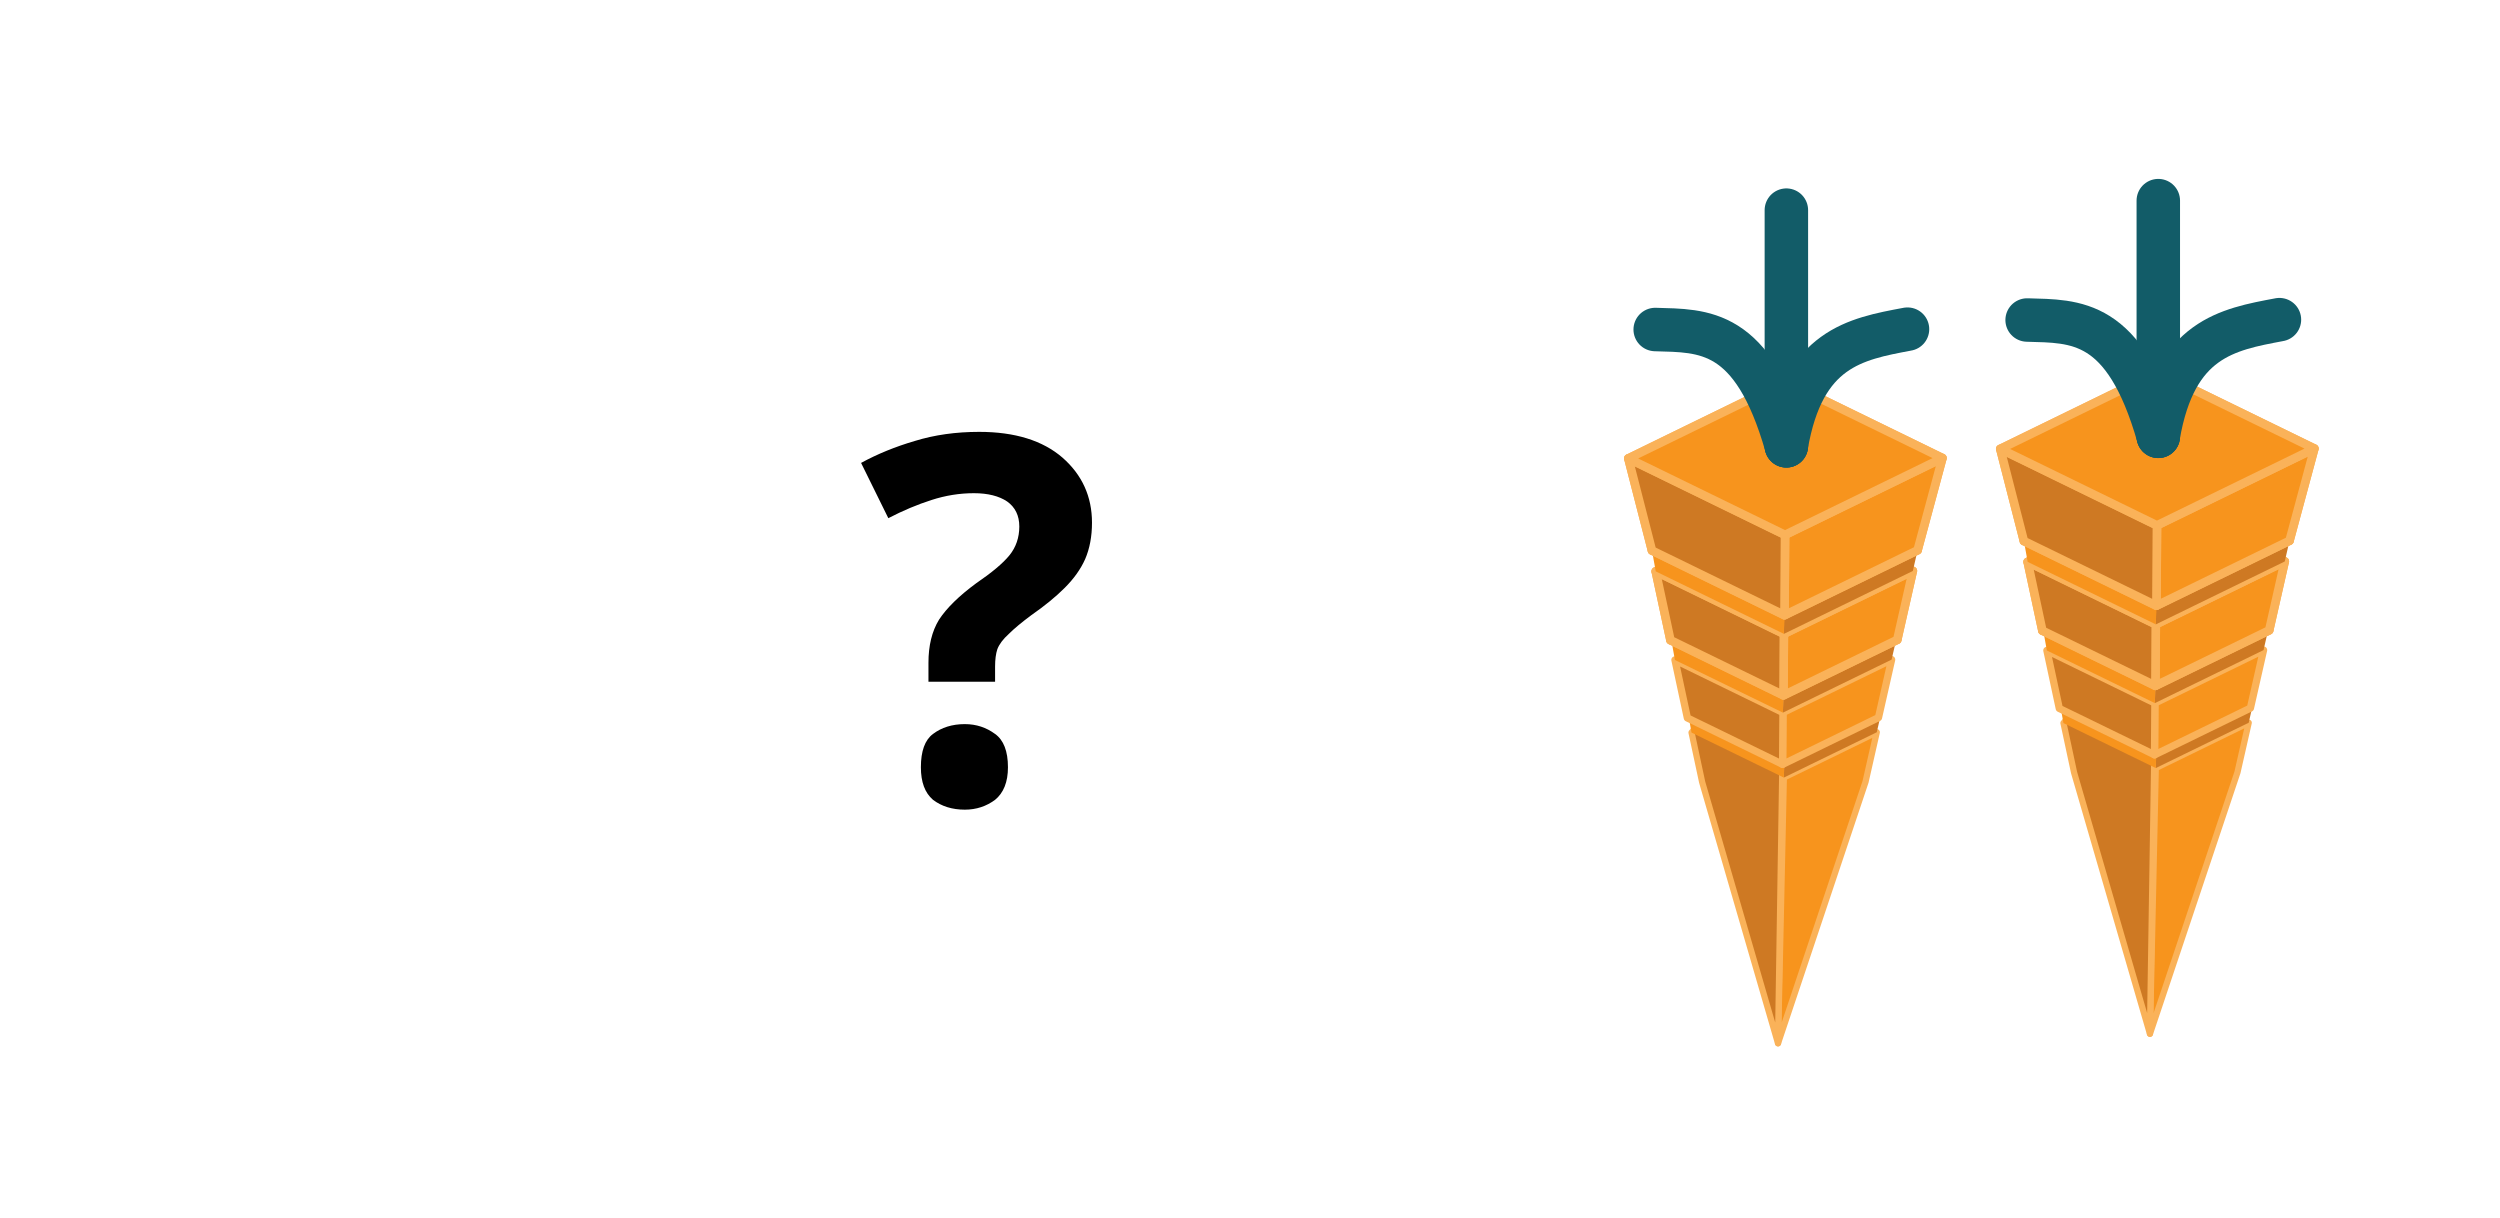
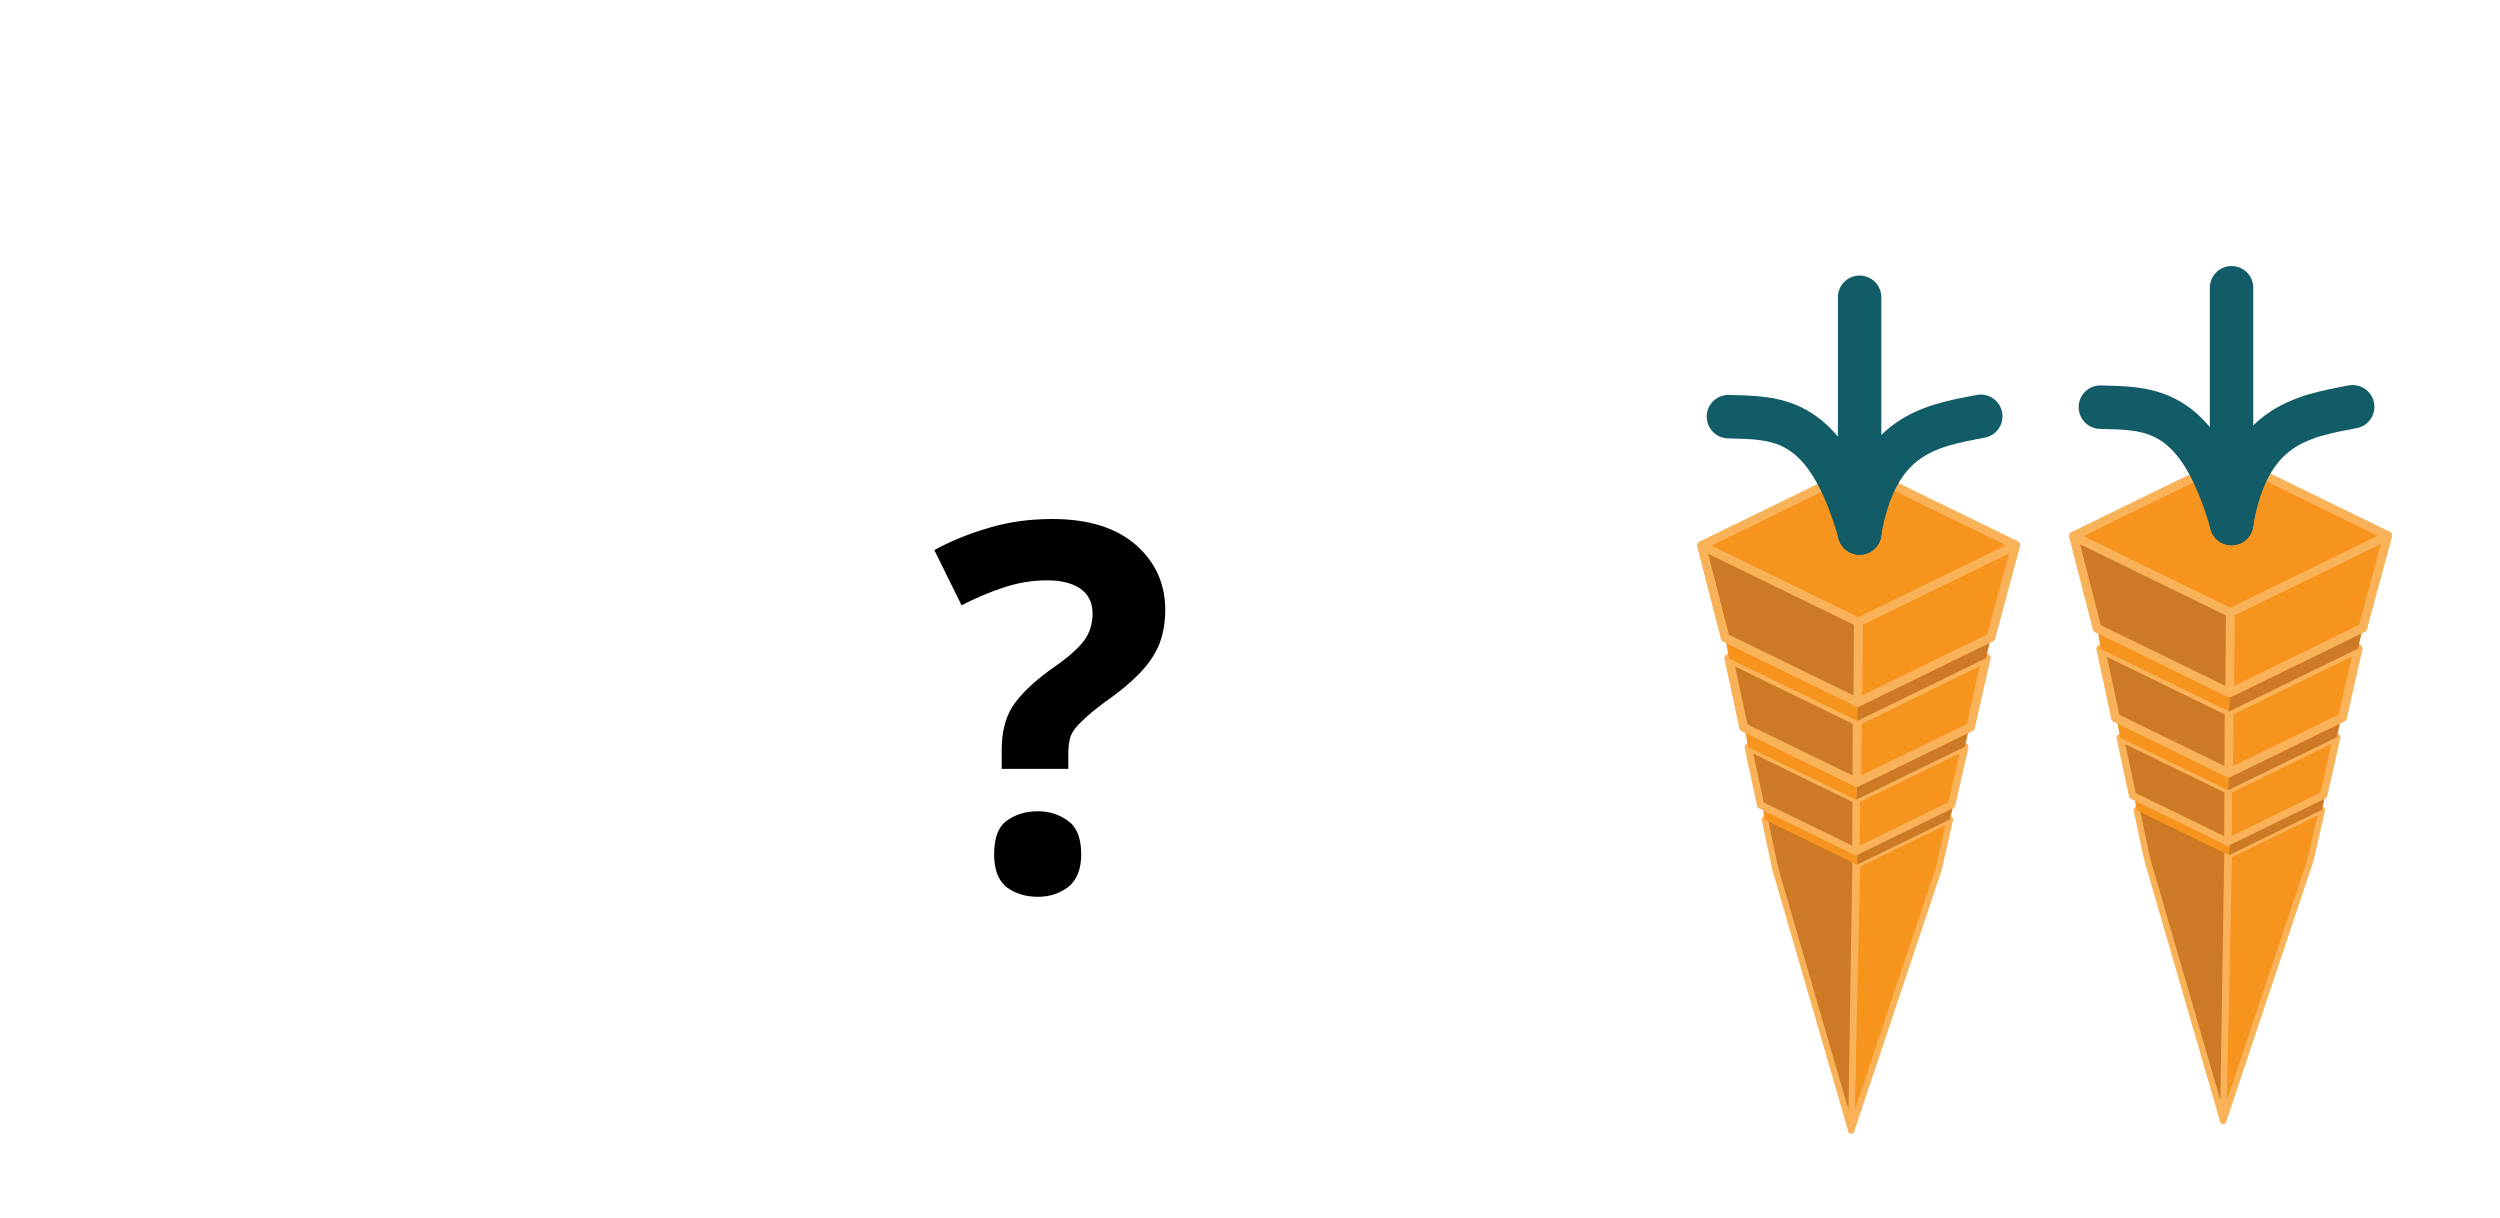
<svg xmlns="http://www.w3.org/2000/svg" width="51.594mm" height="25.135mm" viewBox="0 0 51.594 25.135" version="1.1" id="svg8">
  <defs id="defs2">
    </defs>
  <g id="layer1" transform="translate(169.9948,413.4115)">
-     <g id="g7541" transform="translate(-146.9001,-417.1941)">
+     <g id="g7541" transform="translate(-145.3885,-415.3958)">
      <text xml:space="preserve" style="font-size:10.583px;line-height:1.25;font-family:sans-serif;text-align:center;word-spacing:0px;text-anchor:middle;fill:#000000;stroke-width:0.265" x="6.8" y="20.354" id="text839">
        <tspan id="tspan837" x="6.8" y="20.354" style="font-style:normal;font-variant:normal;font-weight:bold;font-stretch:normal;font-family:sans-serif;-inkscape-font-specification:'sans-serif Bold';text-align:center;text-anchor:middle;fill:#000000;stroke-width:0.265">?</tspan>
      </text>
      <g id="g4700" transform="matrix(1.210623,0,0,1.210623,-3.064133,-3.130831)">
        <g id="g4386-7" transform="translate(17.73972,67.68693)">
          <g id="g4137-59-7" transform="matrix(0.7176876,0,0,0.7176876,-0.7342595,24.33837)">
            <path d="m -4.516,-95.487 2.079,-6.21 0.267,-1.178 -2.208,1.077 z" style="fill:#f7941d;fill-opacity:1;fill-rule:evenodd;stroke:#fab259;stroke-width:0.148;stroke-linecap:round;stroke-linejoin:round;stroke-miterlimit:4;stroke-dasharray:none;stroke-opacity:1" id="path3218-7-0-4-1" />
            <path d="m -6.318,-101.69 -0.252,-1.178 2.211,-2.687 -0.157,10.069 z" style="fill:#ce7923;fill-opacity:1;fill-rule:evenodd;stroke:#fab259;stroke-width:0.148;stroke-linecap:round;stroke-linejoin:round;stroke-miterlimit:4;stroke-dasharray:none;stroke-opacity:1" id="path3220-4-6-9-1" />
            <path style="fill:#ce7923;fill-opacity:1;stroke:none;stroke-width:0.007px;stroke-linecap:butt;stroke-linejoin:miter;stroke-opacity:1" d="m -4.367,-102.118 -0.011,0.32 2.208,-1.077 0.081,-0.354 z" id="path8199-2-3-8-0-5" />
            <path style="fill:#f7941d;fill-opacity:1;stroke:none;stroke-width:0.007px;stroke-linecap:butt;stroke-linejoin:miter;stroke-opacity:1" d="m -4.378,-101.798 0.011,-0.32 -2.268,-1.106 0.064,0.357 2.193,1.069" id="path8201-6-0-9-91-9" />
          </g>
          <g id="g4137-7" transform="matrix(0.8394369,0,0,0.8394369,-0.2170871,35.62498)">
            <path d="m -4.384,-100.747 1.947,-0.95 0.267,-1.178 -2.208,1.077 z" style="fill:#f7941d;fill-opacity:1;fill-rule:evenodd;stroke:#fab259;stroke-width:0.148;stroke-linecap:round;stroke-linejoin:round;stroke-miterlimit:4;stroke-dasharray:none;stroke-opacity:1" id="path3218-7-0-7" />
            <path d="m -6.318,-101.69 -0.252,-1.178 2.193,1.069 -0.007,1.051 z" style="fill:#ce7923;fill-opacity:1;fill-rule:evenodd;stroke:#fab259;stroke-width:0.148;stroke-linecap:round;stroke-linejoin:round;stroke-miterlimit:4;stroke-dasharray:none;stroke-opacity:1" id="path3220-4-6-6" />
            <path style="fill:#ce7923;fill-opacity:1;stroke:none;stroke-width:0.007px;stroke-linecap:butt;stroke-linejoin:miter;stroke-opacity:1" d="m -4.367,-102.118 -0.011,0.32 2.208,-1.077 0.081,-0.354 z" id="path8199-2-3-8-7" />
            <path style="fill:#f7941d;fill-opacity:1;stroke:none;stroke-width:0.007px;stroke-linecap:butt;stroke-linejoin:miter;stroke-opacity:1" d="m -4.378,-101.798 0.011,-0.32 -2.268,-1.106 0.064,0.357 2.193,1.069" id="path8201-6-0-9-3" />
          </g>
          <path d="m -5.809,-51.063 1.94,-0.946 0.008,-1.3 -2.199,1.073 z" style="fill:#3e9150;fill-opacity:1;fill-rule:evenodd;stroke:#fab259;stroke-width:0.147;stroke-linecap:round;stroke-linejoin:round;stroke-miterlimit:4;stroke-dasharray:none;stroke-opacity:1" id="path3212-2-6" />
          <path d="m -3.869,-52.009 0.008,-1.3 2.184,1.065 -0.266,1.174 z" style="fill:#b0dc66;fill-opacity:1;fill-rule:evenodd;stroke:#fab259;stroke-width:0.147;stroke-linecap:round;stroke-linejoin:round;stroke-miterlimit:4;stroke-dasharray:none;stroke-opacity:1" id="path3214-5-5" />
          <path d="m -5.809,-51.063 1.94,-0.946 1.926,0.94 -1.94,0.946 z" style="fill:#dadf55;fill-opacity:1;fill-rule:evenodd;stroke:#fab259;stroke-width:0.147;stroke-linecap:round;stroke-linejoin:round;stroke-miterlimit:4;stroke-dasharray:none;stroke-opacity:1" id="path3216-4-6" />
          <path d="m -3.883,-50.123 1.94,-0.946 0.266,-1.174 -2.199,1.073 z" style="fill:#f7941d;fill-opacity:1;fill-rule:evenodd;stroke:#fab259;stroke-width:0.147;stroke-linecap:round;stroke-linejoin:round;stroke-miterlimit:4;stroke-dasharray:none;stroke-opacity:1" id="path3218-7-3" />
          <path d="m -5.809,-51.063 -0.251,-1.173 2.184,1.065 -0.006,1.047 z" style="fill:#ce7923;fill-opacity:1;fill-rule:evenodd;stroke:#fab259;stroke-width:0.147;stroke-linecap:round;stroke-linejoin:round;stroke-miterlimit:4;stroke-dasharray:none;stroke-opacity:1" id="path3220-4-9" />
          <path d="m -6.06,-52.236 2.199,-1.073 2.184,1.065 -2.199,1.073 z" style="fill:#f7941d;fill-opacity:1;fill-rule:evenodd;stroke:#fab259;stroke-width:0.147;stroke-linecap:round;stroke-linejoin:round;stroke-miterlimit:4;stroke-dasharray:none;stroke-opacity:1" id="path3222-4-4" />
          <path style="fill:#ce7923;fill-opacity:1;stroke:none;stroke-width:0.007px;stroke-linecap:butt;stroke-linejoin:miter;stroke-opacity:1" d="m -3.865,-51.489 -0.011,0.319 2.199,-1.073 0.081,-0.353 z" id="path8199-2-3-81" />
          <path style="fill:#f7941d;fill-opacity:1;stroke:none;stroke-width:0.007px;stroke-linecap:butt;stroke-linejoin:miter;stroke-opacity:1" d="m -3.876,-51.17 0.011,-0.319 -2.259,-1.102 0.064,0.355 2.184,1.065" id="path8201-6-0-2" />
          <path d="m -6.124,-52.591 2.269,-1.107 0.011,-1.773 -2.683,1.309 z" style="fill:#3e9150;fill-opacity:1;fill-rule:evenodd;stroke:#fab259;stroke-width:0.147;stroke-linecap:round;stroke-linejoin:round;stroke-miterlimit:4;stroke-dasharray:none;stroke-opacity:1" id="path3232-7-9" />
          <path d="m -3.855,-53.698 0.011,-1.773 2.671,1.303 -0.424,1.572 z" style="fill:#b0dc66;fill-opacity:1;fill-rule:evenodd;stroke:#fab259;stroke-width:0.147;stroke-linecap:round;stroke-linejoin:round;stroke-miterlimit:4;stroke-dasharray:none;stroke-opacity:1" id="path3234-8-3" />
          <path d="m -6.124,-52.591 2.269,-1.107 2.259,1.102 -2.269,1.107 z" style="fill:#dadf55;fill-opacity:1;fill-rule:evenodd;stroke:#fab259;stroke-width:0.147;stroke-linecap:round;stroke-linejoin:round;stroke-miterlimit:4;stroke-dasharray:none;stroke-opacity:1" id="path3236-6-9" />
          <path d="m -3.865,-51.489 2.269,-1.107 0.424,-1.572 -2.683,1.309 z" style="fill:#f7941d;fill-opacity:1;fill-rule:evenodd;stroke:#fab259;stroke-width:0.147;stroke-linecap:round;stroke-linejoin:round;stroke-miterlimit:4;stroke-dasharray:none;stroke-opacity:1" id="path3238-8-0" />
          <path d="m -6.124,-52.591 -0.403,-1.571 2.671,1.303 -0.009,1.37 z" style="fill:#ce7923;fill-opacity:1;fill-rule:evenodd;stroke:#fab259;stroke-width:0.147;stroke-linecap:round;stroke-linejoin:round;stroke-miterlimit:4;stroke-dasharray:none;stroke-opacity:1" id="path3240-8-8" />
          <path d="m -6.527,-54.161 2.683,-1.309 2.671,1.303 -2.683,1.309 z" style="fill:#f7941d;fill-opacity:1;fill-rule:evenodd;stroke:#fab259;stroke-width:0.147;stroke-linecap:round;stroke-linejoin:round;stroke-miterlimit:4;stroke-dasharray:none;stroke-opacity:1" id="path3242-4-8" />
          <path style="fill:none;stroke:#125c68;stroke-width:0.741;stroke-linecap:round;stroke-linejoin:round;stroke-miterlimit:4;stroke-dasharray:none;stroke-opacity:1" d="m -3.833,-58.394 v 4.018" id="path8697-1-3-5" />
          <path style="fill:none;stroke:#125c68;stroke-width:0.741;stroke-linecap:round;stroke-linejoin:round;stroke-miterlimit:4;stroke-dasharray:none;stroke-opacity:1" d="m -1.768,-56.365 c -0.889,0.167 -1.781,0.325 -2.066,1.988" id="path8699-8-1-0" />
          <path style="fill:none;stroke:#125c68;stroke-width:0.741;stroke-linecap:round;stroke-linejoin:round;stroke-miterlimit:4;stroke-dasharray:none;stroke-opacity:1" d="m -6.069,-56.359 c 0.827,0.024 1.663,-0.024 2.236,1.982" id="path8701-7-4-9" />
        </g>
        <g id="g4386-7-6" transform="translate(24.08003,67.52487)">
          <g id="g4137-59-7-3" transform="matrix(0.7176876,0,0,0.7176876,-0.7342595,24.33837)">
            <path d="m -4.516,-95.487 2.079,-6.21 0.267,-1.178 -2.208,1.077 z" style="fill:#f7941d;fill-opacity:1;fill-rule:evenodd;stroke:#fab259;stroke-width:0.148;stroke-linecap:round;stroke-linejoin:round;stroke-miterlimit:4;stroke-dasharray:none;stroke-opacity:1" id="path3218-7-0-4-1-8" />
            <path d="m -6.318,-101.69 -0.252,-1.178 2.211,-2.687 -0.157,10.069 z" style="fill:#ce7923;fill-opacity:1;fill-rule:evenodd;stroke:#fab259;stroke-width:0.148;stroke-linecap:round;stroke-linejoin:round;stroke-miterlimit:4;stroke-dasharray:none;stroke-opacity:1" id="path3220-4-6-9-1-5" />
            <path style="fill:#ce7923;fill-opacity:1;stroke:none;stroke-width:0.007px;stroke-linecap:butt;stroke-linejoin:miter;stroke-opacity:1" d="m -4.367,-102.118 -0.011,0.32 2.208,-1.077 0.081,-0.354 z" id="path8199-2-3-8-0-5-6" />
            <path style="fill:#f7941d;fill-opacity:1;stroke:none;stroke-width:0.007px;stroke-linecap:butt;stroke-linejoin:miter;stroke-opacity:1" d="m -4.378,-101.798 0.011,-0.32 -2.268,-1.106 0.064,0.357 2.193,1.069" id="path8201-6-0-9-91-9-1" />
          </g>
          <g id="g4137-7-1" transform="matrix(0.8394369,0,0,0.8394369,-0.2170871,35.62498)">
            <path d="m -4.384,-100.747 1.947,-0.95 0.267,-1.178 -2.208,1.077 z" style="fill:#f7941d;fill-opacity:1;fill-rule:evenodd;stroke:#fab259;stroke-width:0.148;stroke-linecap:round;stroke-linejoin:round;stroke-miterlimit:4;stroke-dasharray:none;stroke-opacity:1" id="path3218-7-0-7-5" />
            <path d="m -6.318,-101.69 -0.252,-1.178 2.193,1.069 -0.007,1.051 z" style="fill:#ce7923;fill-opacity:1;fill-rule:evenodd;stroke:#fab259;stroke-width:0.148;stroke-linecap:round;stroke-linejoin:round;stroke-miterlimit:4;stroke-dasharray:none;stroke-opacity:1" id="path3220-4-6-6-9" />
            <path style="fill:#ce7923;fill-opacity:1;stroke:none;stroke-width:0.007px;stroke-linecap:butt;stroke-linejoin:miter;stroke-opacity:1" d="m -4.367,-102.118 -0.011,0.32 2.208,-1.077 0.081,-0.354 z" id="path8199-2-3-8-7-8" />
            <path style="fill:#f7941d;fill-opacity:1;stroke:none;stroke-width:0.007px;stroke-linecap:butt;stroke-linejoin:miter;stroke-opacity:1" d="m -4.378,-101.798 0.011,-0.32 -2.268,-1.106 0.064,0.357 2.193,1.069" id="path8201-6-0-9-3-4" />
          </g>
          <path d="m -5.809,-51.063 1.94,-0.946 0.008,-1.3 -2.199,1.073 z" style="fill:#3e9150;fill-opacity:1;fill-rule:evenodd;stroke:#fab259;stroke-width:0.147;stroke-linecap:round;stroke-linejoin:round;stroke-miterlimit:4;stroke-dasharray:none;stroke-opacity:1" id="path3212-2-6-8" />
          <path d="m -3.869,-52.009 0.008,-1.3 2.184,1.065 -0.266,1.174 z" style="fill:#b0dc66;fill-opacity:1;fill-rule:evenodd;stroke:#fab259;stroke-width:0.147;stroke-linecap:round;stroke-linejoin:round;stroke-miterlimit:4;stroke-dasharray:none;stroke-opacity:1" id="path3214-5-5-1" />
          <path d="m -5.809,-51.063 1.94,-0.946 1.926,0.94 -1.94,0.946 z" style="fill:#dadf55;fill-opacity:1;fill-rule:evenodd;stroke:#fab259;stroke-width:0.147;stroke-linecap:round;stroke-linejoin:round;stroke-miterlimit:4;stroke-dasharray:none;stroke-opacity:1" id="path3216-4-6-0" />
          <path d="m -3.883,-50.123 1.94,-0.946 0.266,-1.174 -2.199,1.073 z" style="fill:#f7941d;fill-opacity:1;fill-rule:evenodd;stroke:#fab259;stroke-width:0.147;stroke-linecap:round;stroke-linejoin:round;stroke-miterlimit:4;stroke-dasharray:none;stroke-opacity:1" id="path3218-7-3-3" />
          <path d="m -5.809,-51.063 -0.251,-1.173 2.184,1.065 -0.006,1.047 z" style="fill:#ce7923;fill-opacity:1;fill-rule:evenodd;stroke:#fab259;stroke-width:0.147;stroke-linecap:round;stroke-linejoin:round;stroke-miterlimit:4;stroke-dasharray:none;stroke-opacity:1" id="path3220-4-9-0" />
          <path d="m -6.06,-52.236 2.199,-1.073 2.184,1.065 -2.199,1.073 z" style="fill:#f7941d;fill-opacity:1;fill-rule:evenodd;stroke:#fab259;stroke-width:0.147;stroke-linecap:round;stroke-linejoin:round;stroke-miterlimit:4;stroke-dasharray:none;stroke-opacity:1" id="path3222-4-4-4" />
          <path style="fill:#ce7923;fill-opacity:1;stroke:none;stroke-width:0.007px;stroke-linecap:butt;stroke-linejoin:miter;stroke-opacity:1" d="m -3.865,-51.489 -0.011,0.319 2.199,-1.073 0.081,-0.353 z" id="path8199-2-3-81-4" />
          <path style="fill:#f7941d;fill-opacity:1;stroke:none;stroke-width:0.007px;stroke-linecap:butt;stroke-linejoin:miter;stroke-opacity:1" d="m -3.876,-51.17 0.011,-0.319 -2.259,-1.102 0.064,0.355 2.184,1.065" id="path8201-6-0-2-4" />
          <path d="m -6.124,-52.591 2.269,-1.107 0.011,-1.773 -2.683,1.309 z" style="fill:#3e9150;fill-opacity:1;fill-rule:evenodd;stroke:#fab259;stroke-width:0.147;stroke-linecap:round;stroke-linejoin:round;stroke-miterlimit:4;stroke-dasharray:none;stroke-opacity:1" id="path3232-7-9-4" />
          <path d="m -3.855,-53.698 0.011,-1.773 2.671,1.303 -0.424,1.572 z" style="fill:#b0dc66;fill-opacity:1;fill-rule:evenodd;stroke:#fab259;stroke-width:0.147;stroke-linecap:round;stroke-linejoin:round;stroke-miterlimit:4;stroke-dasharray:none;stroke-opacity:1" id="path3234-8-3-7" />
          <path d="m -6.124,-52.591 2.269,-1.107 2.259,1.102 -2.269,1.107 z" style="fill:#dadf55;fill-opacity:1;fill-rule:evenodd;stroke:#fab259;stroke-width:0.147;stroke-linecap:round;stroke-linejoin:round;stroke-miterlimit:4;stroke-dasharray:none;stroke-opacity:1" id="path3236-6-9-6" />
          <path d="m -3.865,-51.489 2.269,-1.107 0.424,-1.572 -2.683,1.309 z" style="fill:#f7941d;fill-opacity:1;fill-rule:evenodd;stroke:#fab259;stroke-width:0.147;stroke-linecap:round;stroke-linejoin:round;stroke-miterlimit:4;stroke-dasharray:none;stroke-opacity:1" id="path3238-8-0-3" />
          <path d="m -6.124,-52.591 -0.403,-1.571 2.671,1.303 -0.009,1.37 z" style="fill:#ce7923;fill-opacity:1;fill-rule:evenodd;stroke:#fab259;stroke-width:0.147;stroke-linecap:round;stroke-linejoin:round;stroke-miterlimit:4;stroke-dasharray:none;stroke-opacity:1" id="path3240-8-8-1" />
          <path d="m -6.527,-54.161 2.683,-1.309 2.671,1.303 -2.683,1.309 z" style="fill:#f7941d;fill-opacity:1;fill-rule:evenodd;stroke:#fab259;stroke-width:0.147;stroke-linecap:round;stroke-linejoin:round;stroke-miterlimit:4;stroke-dasharray:none;stroke-opacity:1" id="path3242-4-8-7" />
          <path style="fill:none;stroke:#125c68;stroke-width:0.741;stroke-linecap:round;stroke-linejoin:round;stroke-miterlimit:4;stroke-dasharray:none;stroke-opacity:1" d="m -3.833,-58.394 v 4.018" id="path8697-1-3-5-5" />
          <path style="fill:none;stroke:#125c68;stroke-width:0.741;stroke-linecap:round;stroke-linejoin:round;stroke-miterlimit:4;stroke-dasharray:none;stroke-opacity:1" d="m -1.768,-56.365 c -0.889,0.167 -1.781,0.325 -2.066,1.988" id="path8699-8-1-0-9" />
          <path style="fill:none;stroke:#125c68;stroke-width:0.741;stroke-linecap:round;stroke-linejoin:round;stroke-miterlimit:4;stroke-dasharray:none;stroke-opacity:1" d="m -6.069,-56.359 c 0.827,0.024 1.663,-0.024 2.236,1.982" id="path8701-7-4-9-6" />
        </g>
      </g>
    </g>
  </g>
</svg>
